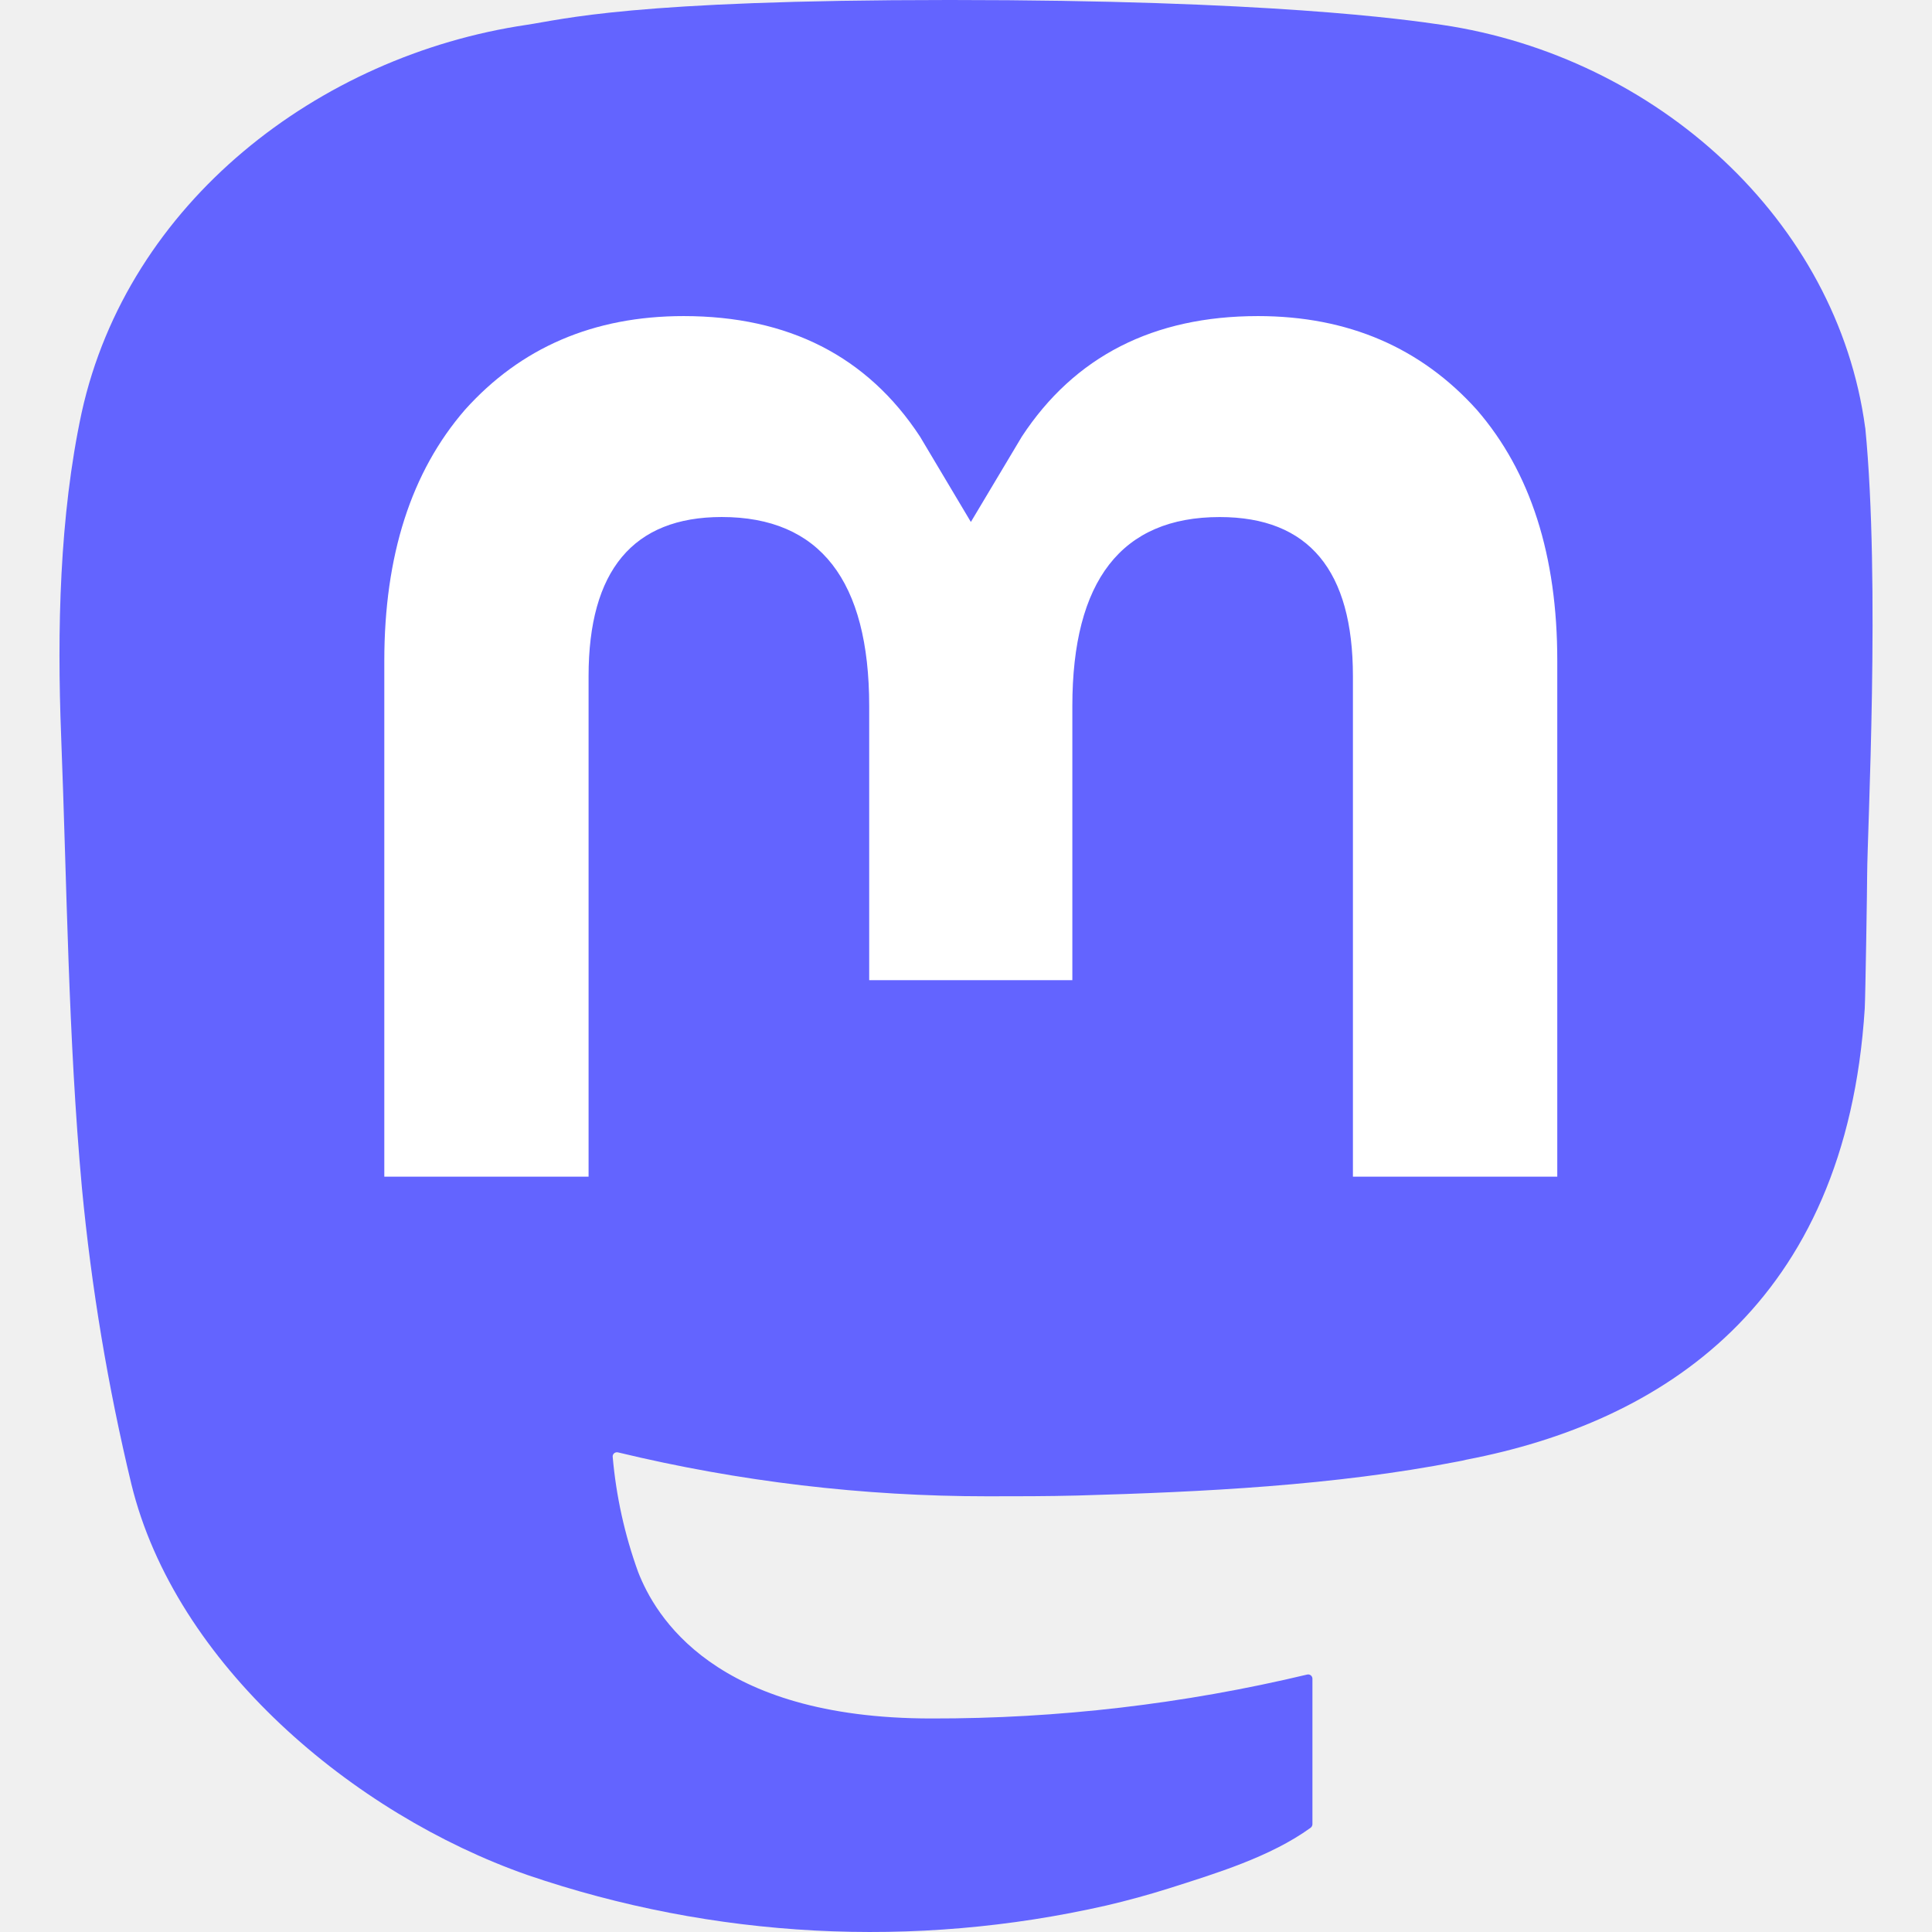
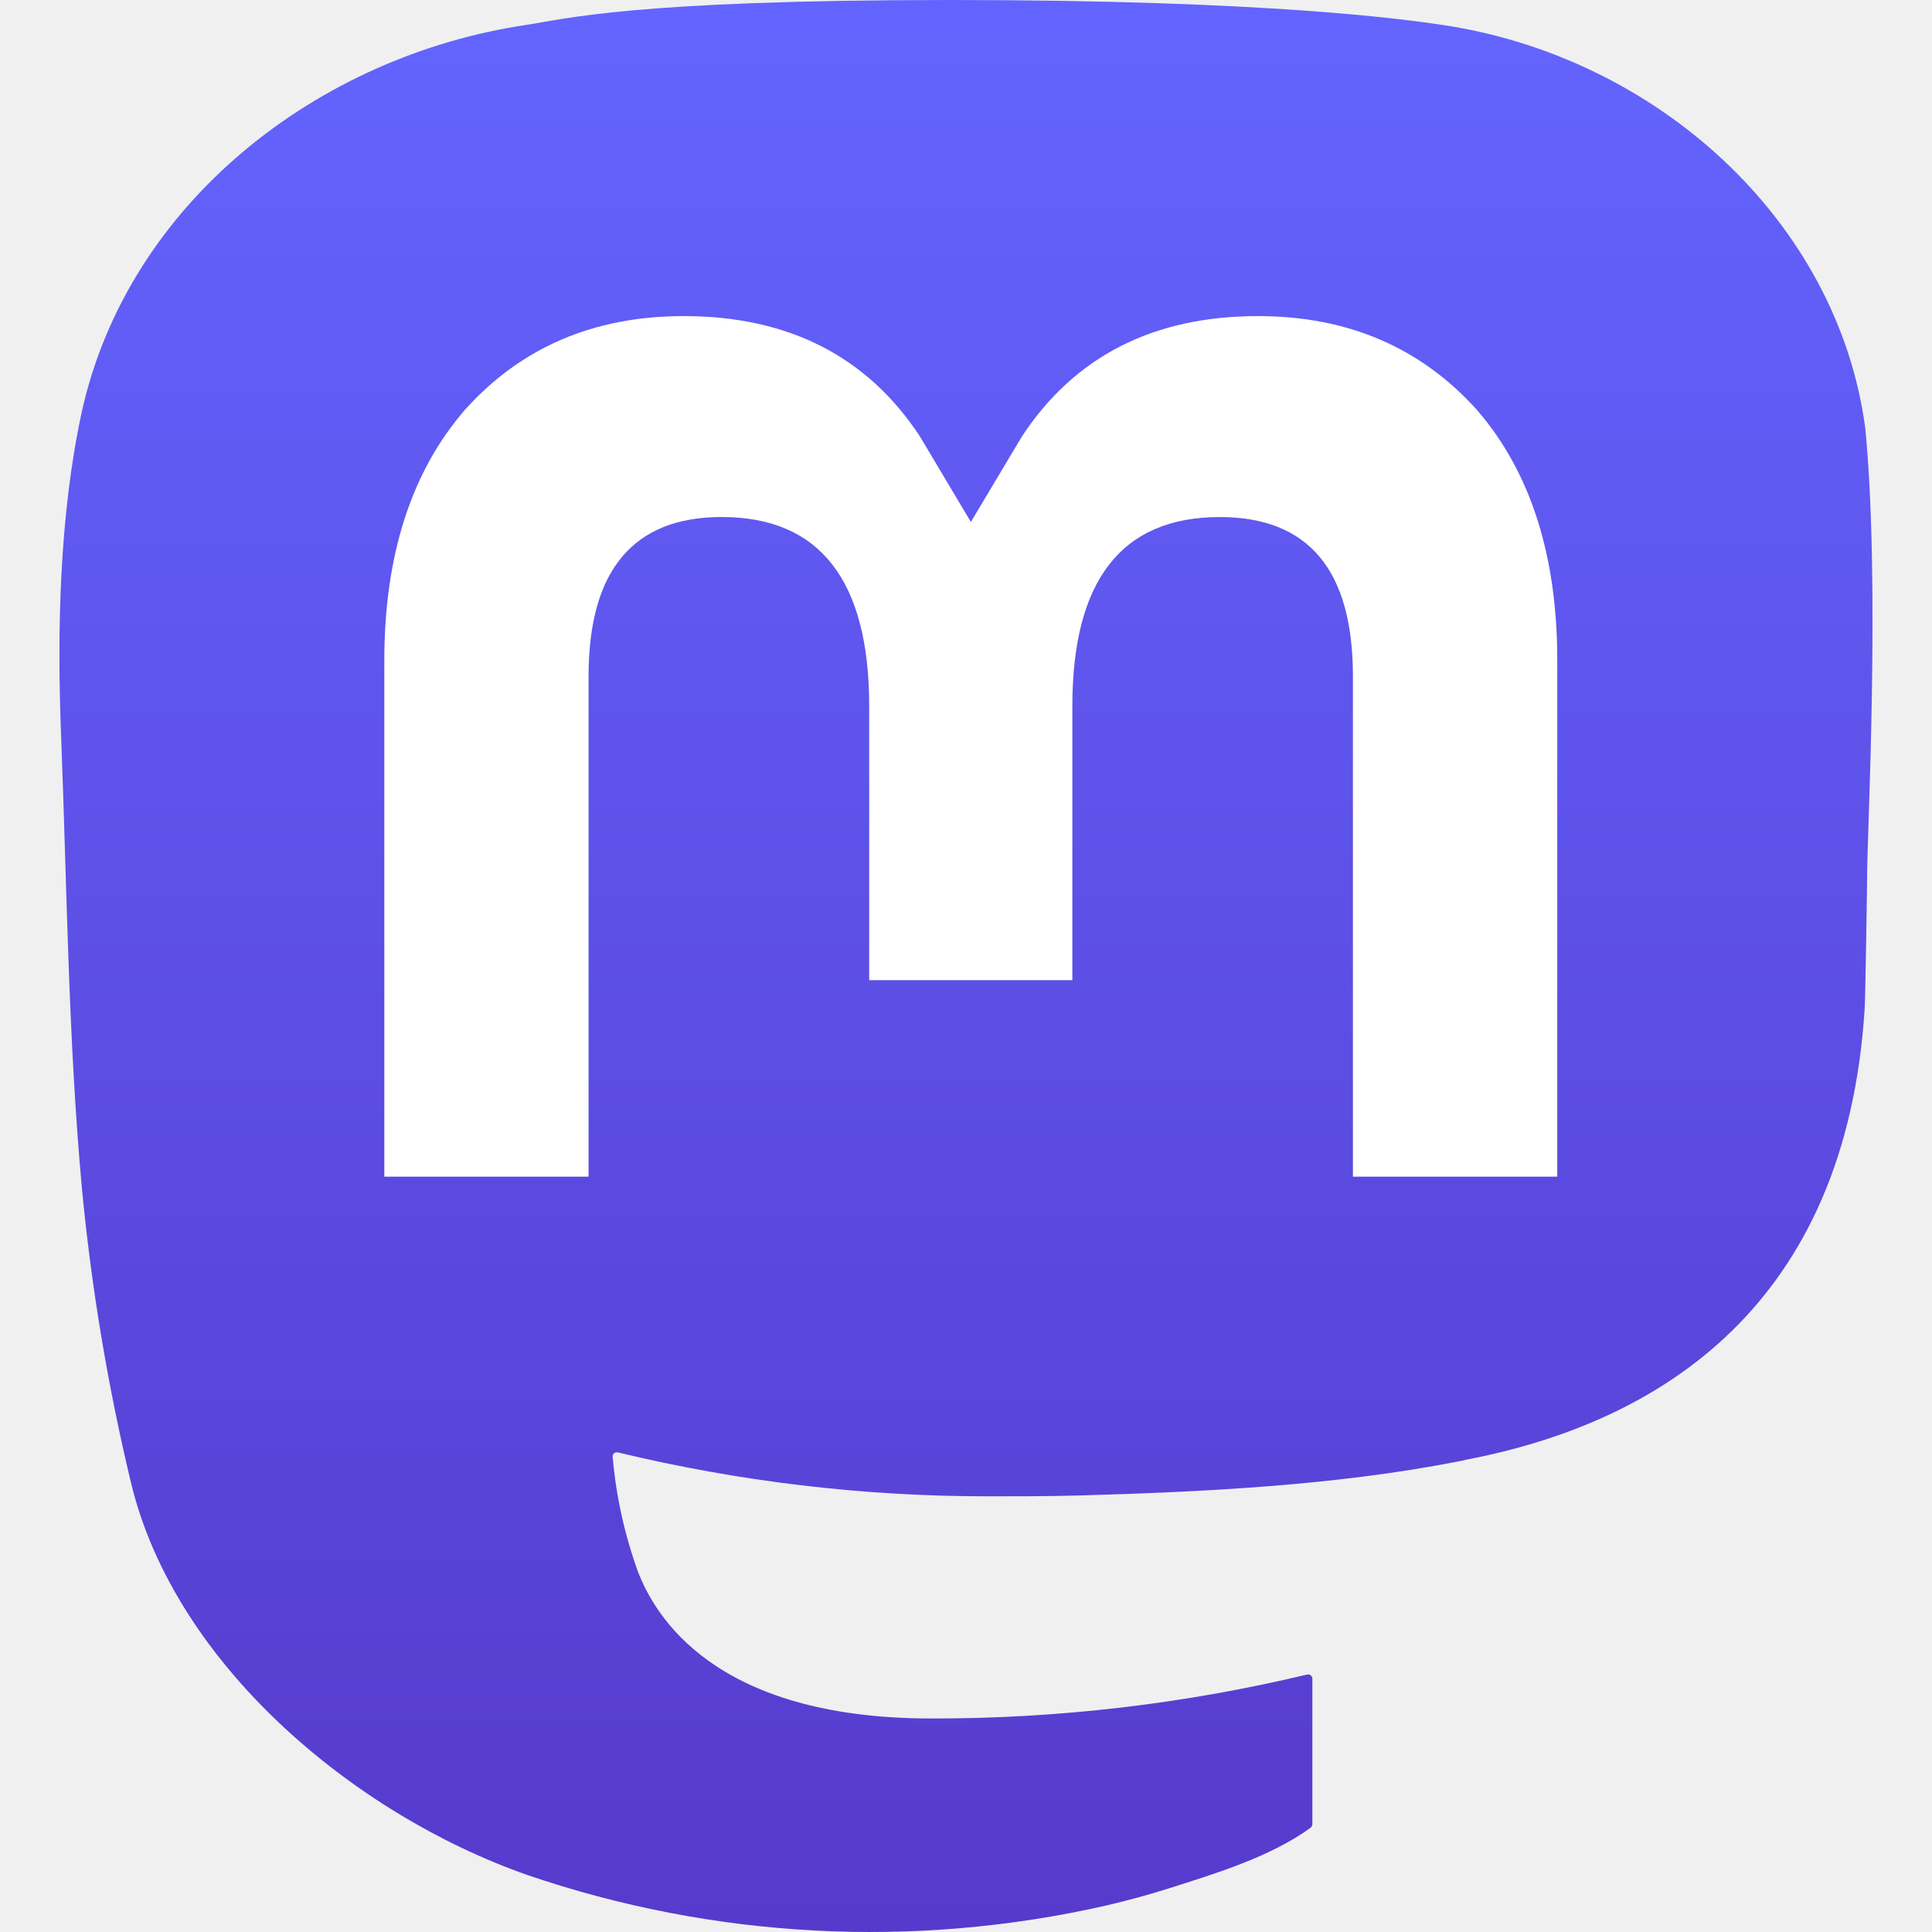
<svg xmlns="http://www.w3.org/2000/svg" viewBox="0 0 48 48">
-   <path fill="#6364ff" d="M46.34 10.627C45.648 5.47 41.153 1.405 35.824.617 34.924.484 31.518 0 23.63 0h-.06c-7.892 0-9.585.484-10.484.617-5.18.766-9.91 4.418-11.058 9.637-.552 2.57-.611 5.42-.509 8.033.146 3.748.175 7.489.516 11.222a52.795 52.795 0 0 0 1.228 7.36c1.09 4.473 5.507 8.195 9.835 9.713a26.377 26.377 0 0 0 14.387.76 21.001 21.001 0 0 0 1.556-.426c1.16-.369 2.52-.781 3.52-1.505a.114.114 0 0 0 .046-.088v-3.617a.106.106 0 0 0-.131-.102 39.882 39.882 0 0 1-9.337 1.091c-5.412 0-6.867-2.568-7.284-3.637a11.273 11.273 0 0 1-.633-2.866.104.104 0 0 1 .082-.108.105.105 0 0 1 .049 0 39.12 39.12 0 0 0 9.184 1.091c.745 0 1.486 0 2.23-.019 3.112-.088 6.392-.247 9.452-.845.077-.015.154-.028.22-.047 4.828-.928 9.423-3.838 9.89-11.207.017-.29.06-3.04.06-3.34.003-1.024.33-7.259-.047-11.089z" />
+   <path fill="url(#a)" d="M73.839 17.49c-1.142-8.488-8.54-15.177-17.31-16.474C55.049.797 49.443 0 36.458 0h-.097c-12.99 0-15.776.797-17.256 1.016-8.526 1.26-16.311 7.271-18.2 15.86-.909 4.23-1.006 8.92-.837 13.221.24 6.169.288 12.326.848 18.47a86.892 86.892 0 0 0 2.022 12.115c1.795 7.36 9.064 13.486 16.186 15.985a43.412 43.412 0 0 0 23.68 1.25 34.565 34.565 0 0 0 2.561-.7c1.91-.607 4.148-1.286 5.793-2.478a.187.187 0 0 0 .075-.144v-5.953a.175.175 0 0 0-.215-.169A65.64 65.64 0 0 1 35.65 70.27c-8.906 0-11.302-4.227-11.988-5.986a18.554 18.554 0 0 1-1.042-4.718.171.171 0 0 1 .136-.177.173.173 0 0 1 .08.001 64.386 64.386 0 0 0 15.116 1.795c1.225 0 2.446 0 3.67-.032 5.121-.144 10.52-.406 15.557-1.39.126-.025.252-.046.36-.078 7.947-1.527 15.51-6.316 16.278-18.445.029-.478.1-5.002.1-5.498.004-1.684.543-11.946-.078-18.25z" transform="translate(1.477) scale(.60759)" />
  <path fill="#fff" d="M38.69 16.42v12.814h-5.077V16.799c0-2.618-1.09-3.953-3.31-3.953-2.44 0-3.661 1.579-3.661 4.699v6.807h-5.047v-6.807c0-3.12-1.224-4.7-3.664-4.7-2.206 0-3.308 1.336-3.308 3.954v12.435H9.548V16.42c0-2.618.668-4.698 2.005-6.24 1.38-1.538 3.188-2.327 5.433-2.327 2.599 0 4.563.999 5.872 2.995l1.263 2.12 1.266-2.12c1.31-1.996 3.273-2.995 5.867-2.995 2.243 0 4.052.79 5.436 2.327 1.335 1.54 2.002 3.62 2 6.24z" />
+   <defs>
+     <linearGradient id="a" x1="37.069" x2="37.069" y2="79" gradientUnits="userSpaceOnUse">
+       <stop offset="0" stop-color="#6364FF" />
+       <stop offset="1" stop-color="#563ACC" />
+     </linearGradient>
+   </defs>
</svg>
